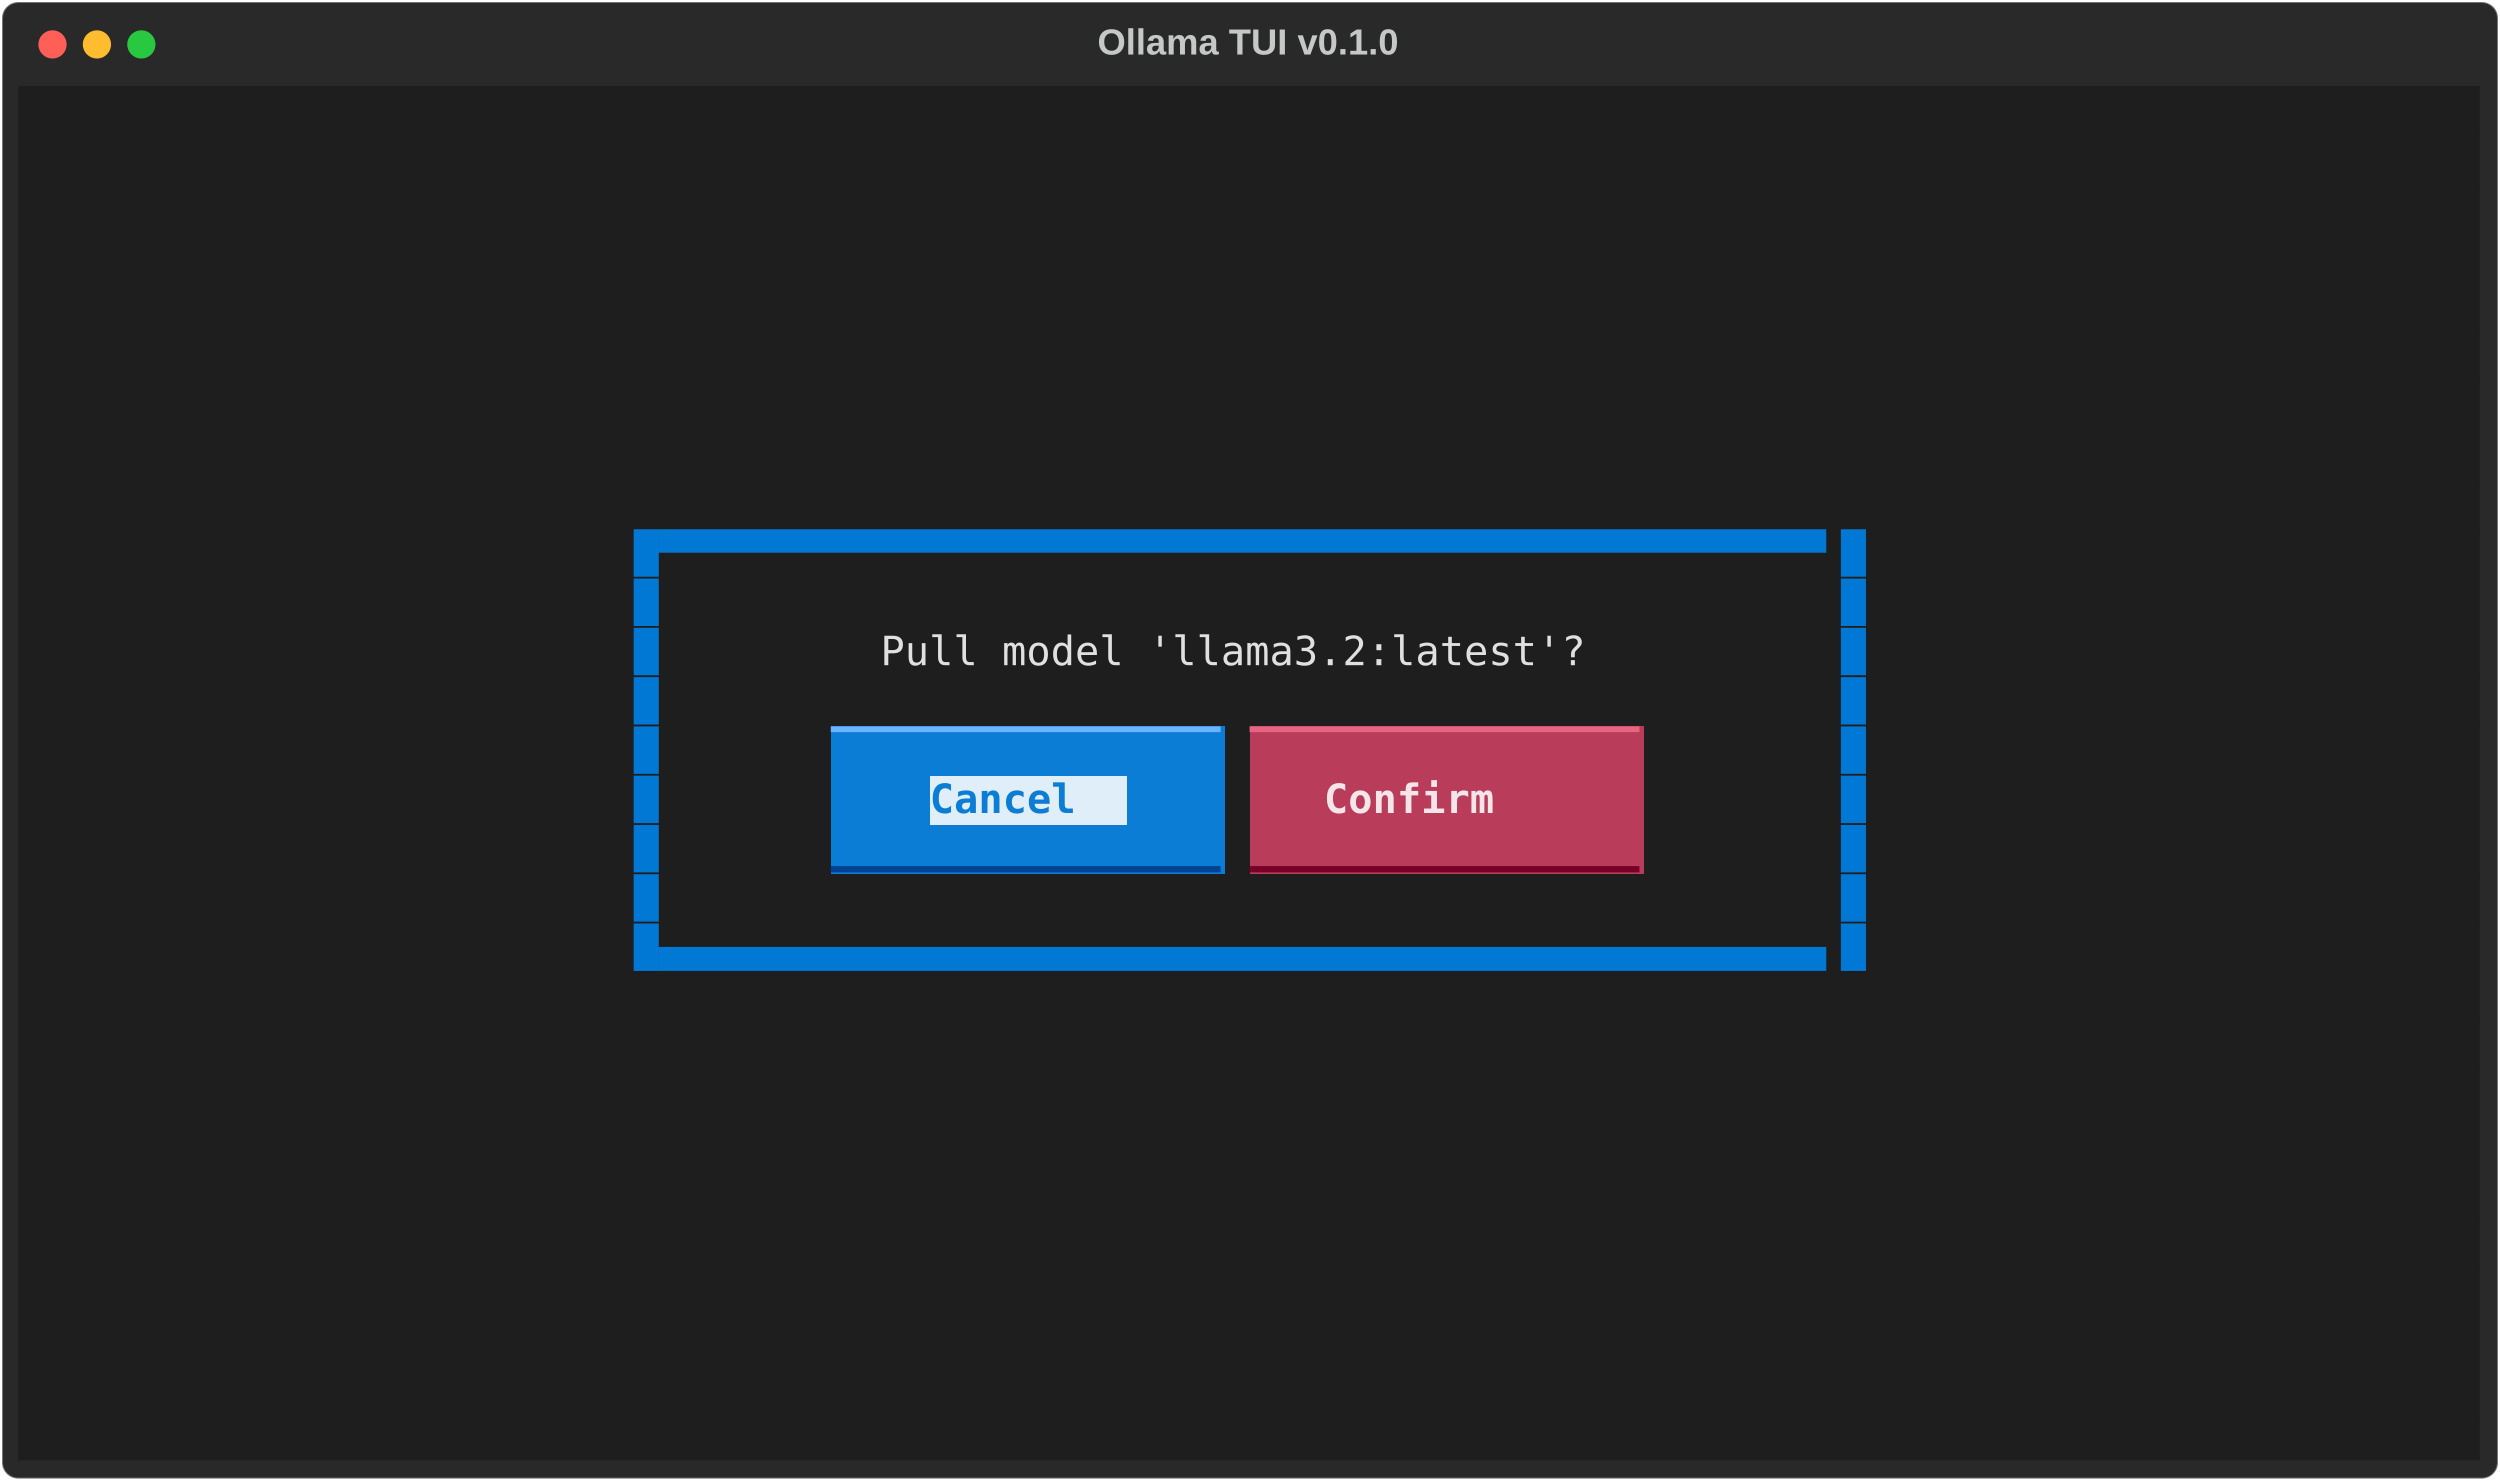
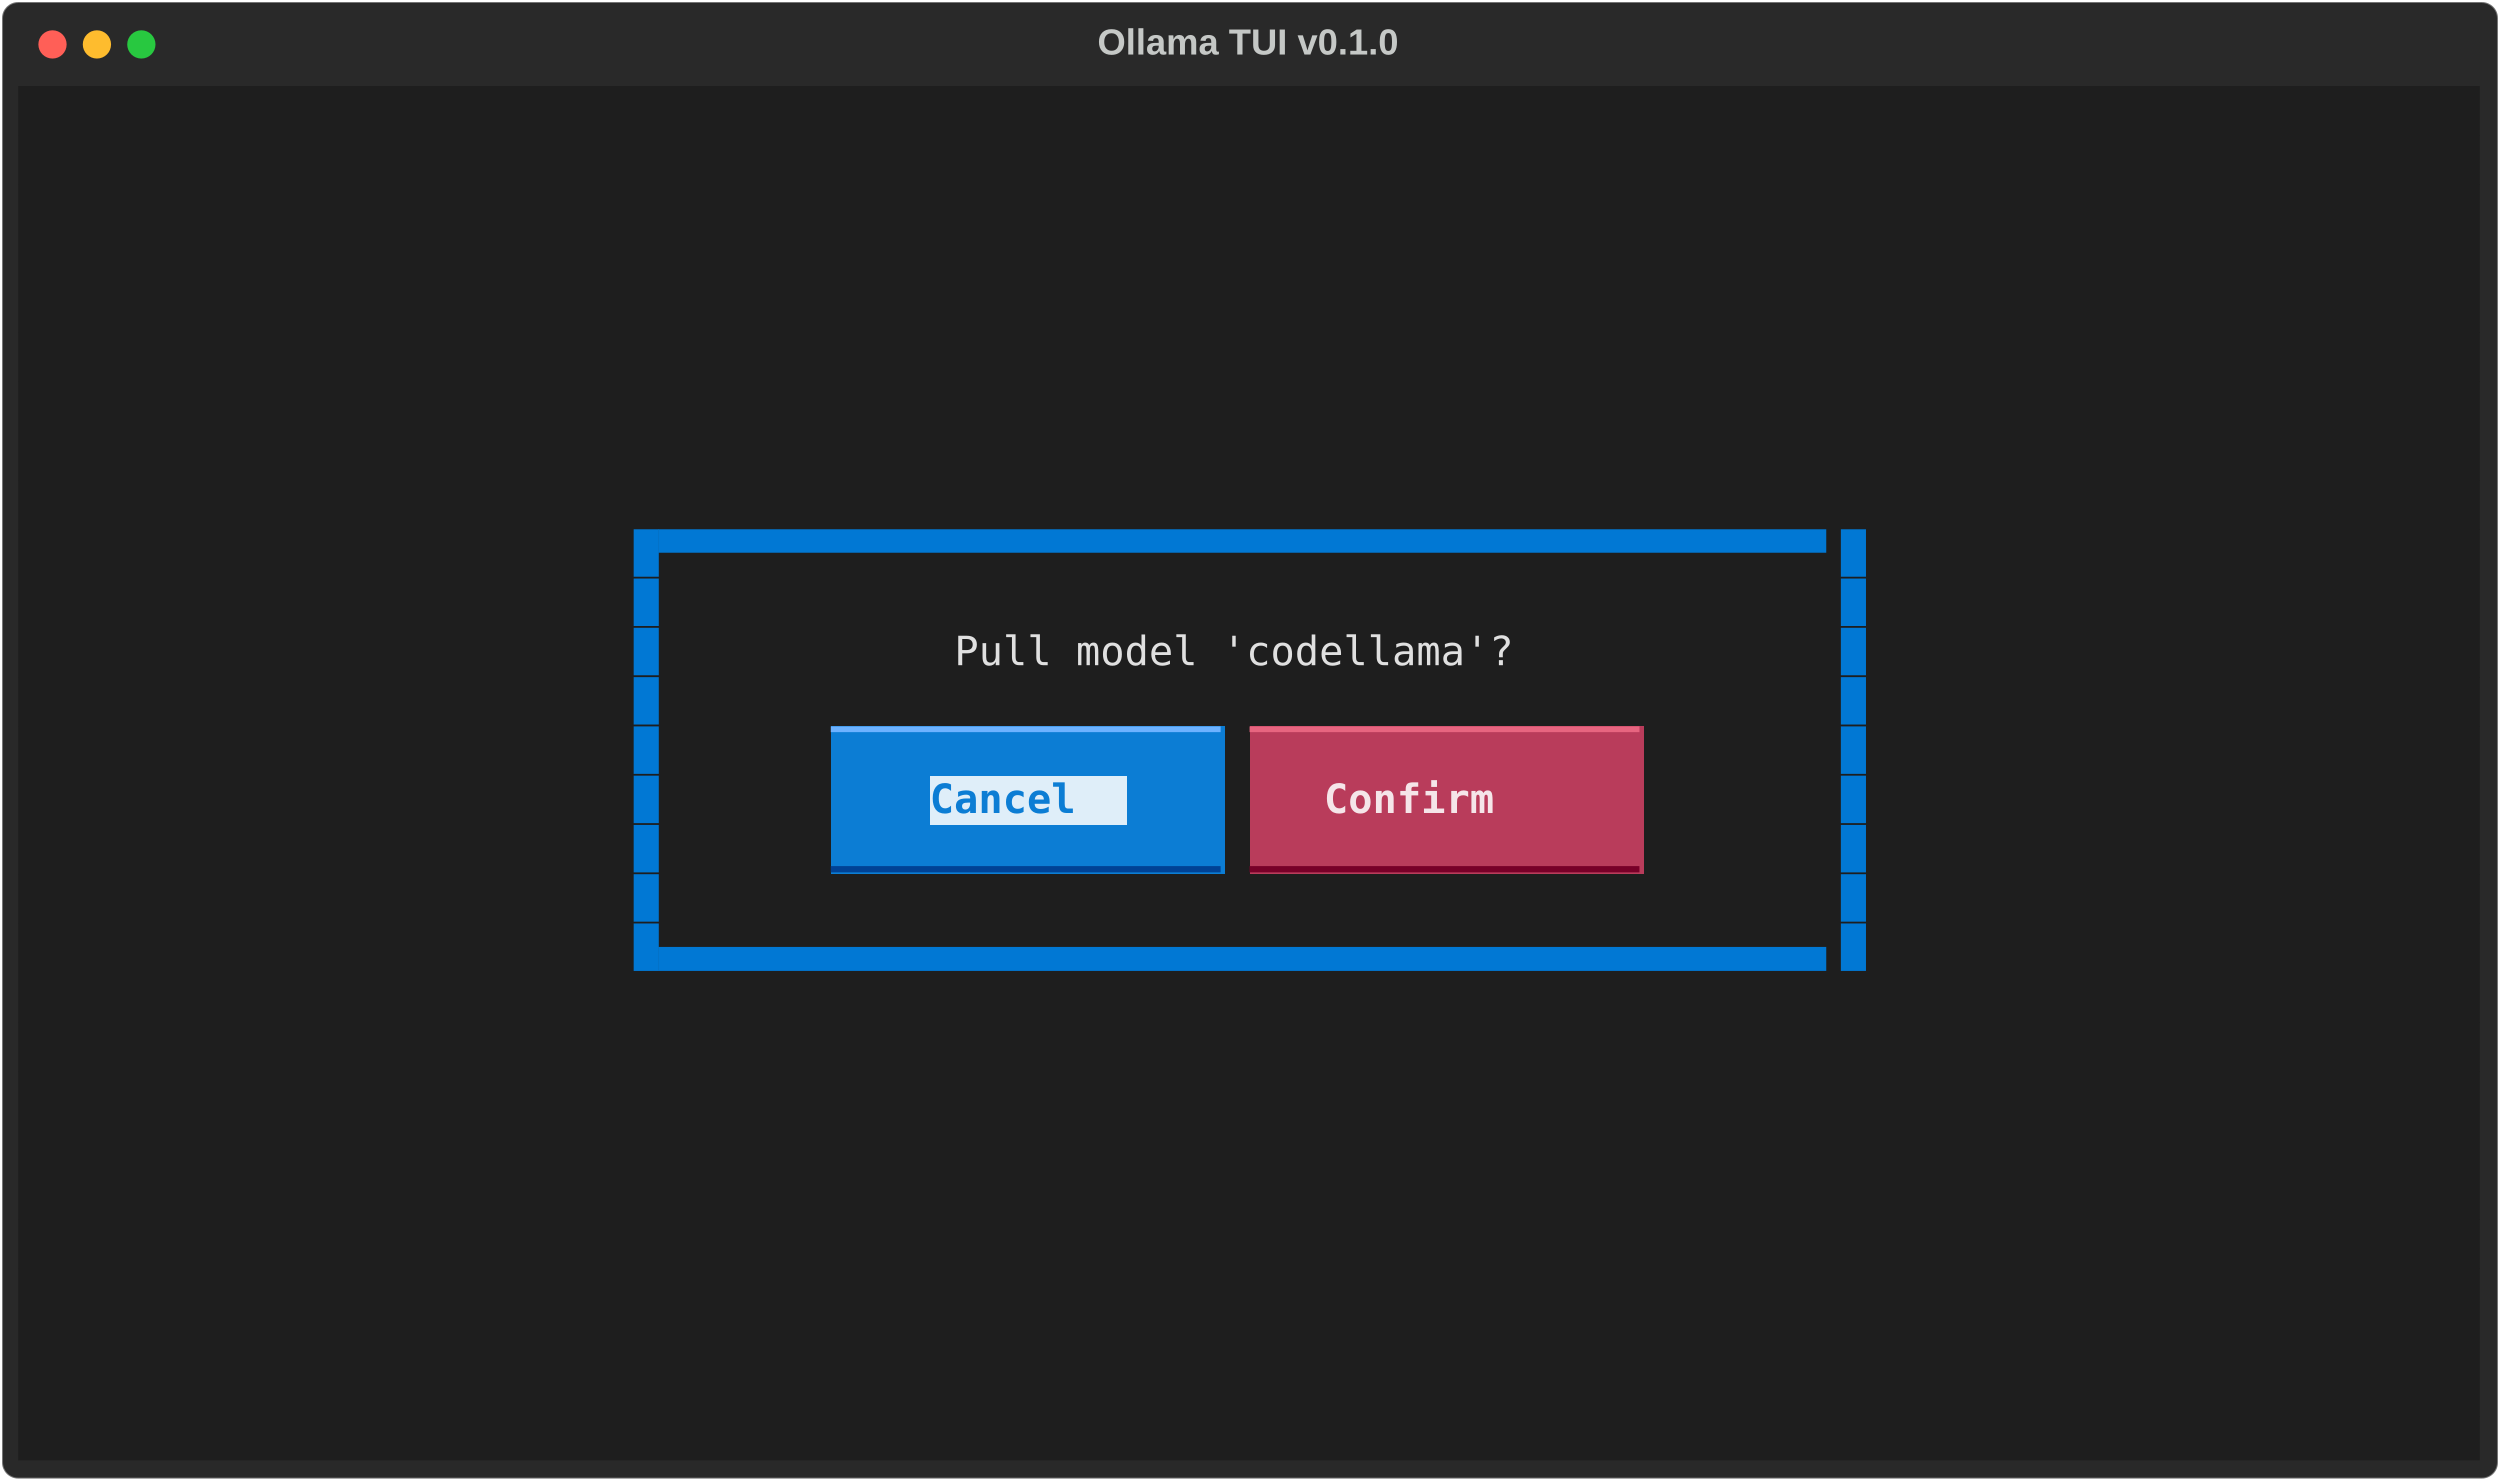
<svg xmlns="http://www.w3.org/2000/svg" class="rich-terminal" viewBox="0 0 1238 733.2">
  <style>

    @font-face {
        font-family: "Fira Code";
        src: local("FiraCode-Regular"),
                url("https://cdnjs.cloudflare.com/ajax/libs/firacode/6.2.0/woff2/FiraCode-Regular.woff2") format("woff2"),
                url("https://cdnjs.cloudflare.com/ajax/libs/firacode/6.2.0/woff/FiraCode-Regular.woff") format("woff");
        font-style: normal;
        font-weight: 400;
    }
    @font-face {
        font-family: "Fira Code";
        src: local("FiraCode-Bold"),
                url("https://cdnjs.cloudflare.com/ajax/libs/firacode/6.2.0/woff2/FiraCode-Bold.woff2") format("woff2"),
                url("https://cdnjs.cloudflare.com/ajax/libs/firacode/6.2.0/woff/FiraCode-Bold.woff") format("woff");
        font-style: bold;
        font-weight: 700;
    }

-     .terminal-2877537115-matrix {
+     .terminal-3414407772-matrix {
        font-family: Fira Code, monospace;
        font-size: 20px;
        line-height: 24.4px;
        font-variant-east-asian: full-width;
    }

-     .terminal-2877537115-title {
+     .terminal-3414407772-title {
        font-size: 18px;
        font-weight: bold;
        font-family: arial;
    }

-     .terminal-2877537115-r1 { fill: #c5c8c6 }
- .terminal-2877537115-r2 { fill: #0178d4 }
- .terminal-2877537115-r3 { fill: #e0e0e0 }
- .terminal-2877537115-r4 { fill: #6db2ff }
- .terminal-2877537115-r5 { fill: #e76580 }
- .terminal-2877537115-r6 { fill: #0c7dd4;font-weight: bold }
- .terminal-2877537115-r7 { fill: #f5e5e9;font-weight: bold }
- .terminal-2877537115-r8 { fill: #004295 }
- .terminal-2877537115-r9 { fill: #780028 }
+     .terminal-3414407772-r1 { fill: #c5c8c6 }
+ .terminal-3414407772-r2 { fill: #0178d4 }
+ .terminal-3414407772-r3 { fill: #e0e0e0 }
+ .terminal-3414407772-r4 { fill: #6db2ff }
+ .terminal-3414407772-r5 { fill: #e76580 }
+ .terminal-3414407772-r6 { fill: #0c7dd4;font-weight: bold }
+ .terminal-3414407772-r7 { fill: #f5e5e9;font-weight: bold }
+ .terminal-3414407772-r8 { fill: #004295 }
+ .terminal-3414407772-r9 { fill: #780028 }
    </style>
  <defs>
-     <clipPath id="terminal-2877537115-clip-terminal">
+     <clipPath id="terminal-3414407772-clip-terminal">
      <rect x="0" y="0" width="1219.0" height="682.2" />
    </clipPath>
-     <clipPath id="terminal-2877537115-line-0">
+     <clipPath id="terminal-3414407772-line-0">
      <rect x="0" y="1.5" width="1220" height="24.65" />
    </clipPath>
-     <clipPath id="terminal-2877537115-line-1">
+     <clipPath id="terminal-3414407772-line-1">
      <rect x="0" y="25.9" width="1220" height="24.65" />
    </clipPath>
-     <clipPath id="terminal-2877537115-line-2">
+     <clipPath id="terminal-3414407772-line-2">
      <rect x="0" y="50.3" width="1220" height="24.65" />
    </clipPath>
-     <clipPath id="terminal-2877537115-line-3">
+     <clipPath id="terminal-3414407772-line-3">
      <rect x="0" y="74.7" width="1220" height="24.65" />
    </clipPath>
-     <clipPath id="terminal-2877537115-line-4">
+     <clipPath id="terminal-3414407772-line-4">
      <rect x="0" y="99.1" width="1220" height="24.65" />
    </clipPath>
-     <clipPath id="terminal-2877537115-line-5">
+     <clipPath id="terminal-3414407772-line-5">
      <rect x="0" y="123.5" width="1220" height="24.65" />
    </clipPath>
-     <clipPath id="terminal-2877537115-line-6">
+     <clipPath id="terminal-3414407772-line-6">
      <rect x="0" y="147.9" width="1220" height="24.65" />
    </clipPath>
-     <clipPath id="terminal-2877537115-line-7">
+     <clipPath id="terminal-3414407772-line-7">
      <rect x="0" y="172.3" width="1220" height="24.65" />
    </clipPath>
-     <clipPath id="terminal-2877537115-line-8">
+     <clipPath id="terminal-3414407772-line-8">
      <rect x="0" y="196.7" width="1220" height="24.65" />
    </clipPath>
-     <clipPath id="terminal-2877537115-line-9">
+     <clipPath id="terminal-3414407772-line-9">
      <rect x="0" y="221.1" width="1220" height="24.65" />
    </clipPath>
-     <clipPath id="terminal-2877537115-line-10">
+     <clipPath id="terminal-3414407772-line-10">
      <rect x="0" y="245.5" width="1220" height="24.65" />
    </clipPath>
-     <clipPath id="terminal-2877537115-line-11">
+     <clipPath id="terminal-3414407772-line-11">
      <rect x="0" y="269.9" width="1220" height="24.65" />
    </clipPath>
-     <clipPath id="terminal-2877537115-line-12">
+     <clipPath id="terminal-3414407772-line-12">
      <rect x="0" y="294.3" width="1220" height="24.65" />
    </clipPath>
-     <clipPath id="terminal-2877537115-line-13">
+     <clipPath id="terminal-3414407772-line-13">
      <rect x="0" y="318.7" width="1220" height="24.65" />
    </clipPath>
-     <clipPath id="terminal-2877537115-line-14">
+     <clipPath id="terminal-3414407772-line-14">
      <rect x="0" y="343.1" width="1220" height="24.65" />
    </clipPath>
-     <clipPath id="terminal-2877537115-line-15">
+     <clipPath id="terminal-3414407772-line-15">
      <rect x="0" y="367.5" width="1220" height="24.65" />
    </clipPath>
-     <clipPath id="terminal-2877537115-line-16">
+     <clipPath id="terminal-3414407772-line-16">
      <rect x="0" y="391.9" width="1220" height="24.65" />
    </clipPath>
-     <clipPath id="terminal-2877537115-line-17">
+     <clipPath id="terminal-3414407772-line-17">
      <rect x="0" y="416.3" width="1220" height="24.65" />
    </clipPath>
-     <clipPath id="terminal-2877537115-line-18">
+     <clipPath id="terminal-3414407772-line-18">
      <rect x="0" y="440.7" width="1220" height="24.65" />
    </clipPath>
-     <clipPath id="terminal-2877537115-line-19">
+     <clipPath id="terminal-3414407772-line-19">
      <rect x="0" y="465.1" width="1220" height="24.65" />
    </clipPath>
-     <clipPath id="terminal-2877537115-line-20">
+     <clipPath id="terminal-3414407772-line-20">
      <rect x="0" y="489.5" width="1220" height="24.65" />
    </clipPath>
-     <clipPath id="terminal-2877537115-line-21">
+     <clipPath id="terminal-3414407772-line-21">
      <rect x="0" y="513.9" width="1220" height="24.65" />
    </clipPath>
-     <clipPath id="terminal-2877537115-line-22">
+     <clipPath id="terminal-3414407772-line-22">
      <rect x="0" y="538.3" width="1220" height="24.65" />
    </clipPath>
-     <clipPath id="terminal-2877537115-line-23">
+     <clipPath id="terminal-3414407772-line-23">
      <rect x="0" y="562.7" width="1220" height="24.65" />
    </clipPath>
-     <clipPath id="terminal-2877537115-line-24">
+     <clipPath id="terminal-3414407772-line-24">
      <rect x="0" y="587.1" width="1220" height="24.65" />
    </clipPath>
-     <clipPath id="terminal-2877537115-line-25">
+     <clipPath id="terminal-3414407772-line-25">
      <rect x="0" y="611.5" width="1220" height="24.65" />
    </clipPath>
-     <clipPath id="terminal-2877537115-line-26">
+     <clipPath id="terminal-3414407772-line-26">
      <rect x="0" y="635.9" width="1220" height="24.65" />
    </clipPath>
  </defs>
  <rect fill="#292929" stroke="rgba(255,255,255,0.35)" stroke-width="1" x="1" y="1" width="1236" height="731.2" rx="8" />
-   <text class="terminal-2877537115-title" fill="#c5c8c6" text-anchor="middle" x="618" y="27">Ollama TUI v0.1.0</text>
+   <text class="terminal-3414407772-title" fill="#c5c8c6" text-anchor="middle" x="618" y="27">Ollama TUI v0.1.0</text>
  <g transform="translate(26,22)">
    <circle cx="0" cy="0" r="7" fill="#ff5f57" />
    <circle cx="22" cy="0" r="7" fill="#febc2e" />
    <circle cx="44" cy="0" r="7" fill="#28c840" />
  </g>
-   <g transform="translate(9, 41)" clip-path="url(#terminal-2877537115-clip-terminal)">
+   <g transform="translate(9, 41)" clip-path="url(#terminal-3414407772-clip-terminal)">
    <rect fill="#1e1e1e" x="0" y="1.5" width="1220" height="24.65" shape-rendering="crispEdges" />
    <rect fill="#1e1e1e" x="0" y="25.9" width="1220" height="24.65" shape-rendering="crispEdges" />
    <rect fill="#1e1e1e" x="0" y="50.3" width="1220" height="24.65" shape-rendering="crispEdges" />
    <rect fill="#1e1e1e" x="0" y="74.7" width="1220" height="24.65" shape-rendering="crispEdges" />
    <rect fill="#1e1e1e" x="0" y="99.1" width="1220" height="24.65" shape-rendering="crispEdges" />
    <rect fill="#1e1e1e" x="0" y="123.5" width="1220" height="24.65" shape-rendering="crispEdges" />
    <rect fill="#1e1e1e" x="0" y="147.9" width="1220" height="24.65" shape-rendering="crispEdges" />
    <rect fill="#1e1e1e" x="0" y="172.3" width="1220" height="24.65" shape-rendering="crispEdges" />
    <rect fill="#1e1e1e" x="0" y="196.7" width="1220" height="24.65" shape-rendering="crispEdges" />
    <rect fill="#1e1e1e" x="0" y="221.1" width="305" height="24.65" shape-rendering="crispEdges" />
    <rect fill="#1e1e1e" x="305" y="221.1" width="12.2" height="24.65" shape-rendering="crispEdges" />
    <rect fill="#1e1e1e" x="317.2" y="221.1" width="585.6" height="24.65" shape-rendering="crispEdges" />
    <rect fill="#1e1e1e" x="902.8" y="221.1" width="12.2" height="24.65" shape-rendering="crispEdges" />
    <rect fill="#1e1e1e" x="915" y="221.1" width="305" height="24.65" shape-rendering="crispEdges" />
    <rect fill="#1e1e1e" x="0" y="245.5" width="305" height="24.65" shape-rendering="crispEdges" />
    <rect fill="#1e1e1e" x="305" y="245.5" width="12.2" height="24.65" shape-rendering="crispEdges" />
    <rect fill="#1e1e1e" x="317.2" y="245.5" width="585.6" height="24.65" shape-rendering="crispEdges" />
    <rect fill="#1e1e1e" x="902.8" y="245.5" width="12.2" height="24.65" shape-rendering="crispEdges" />
    <rect fill="#1e1e1e" x="915" y="245.5" width="305" height="24.65" shape-rendering="crispEdges" />
    <rect fill="#1e1e1e" x="0" y="269.9" width="305" height="24.65" shape-rendering="crispEdges" />
    <rect fill="#1e1e1e" x="305" y="269.9" width="12.2" height="24.65" shape-rendering="crispEdges" />
    <rect fill="#1e1e1e" x="317.2" y="269.9" width="24.4" height="24.65" shape-rendering="crispEdges" />
-     <rect fill="#1e1e1e" x="341.6" y="269.9" width="85.4" height="24.65" shape-rendering="crispEdges" />
-     <rect fill="#1e1e1e" x="427" y="269.9" width="353.8" height="24.65" shape-rendering="crispEdges" />
-     <rect fill="#1e1e1e" x="780.8" y="269.9" width="97.6" height="24.65" shape-rendering="crispEdges" />
+     <rect fill="#1e1e1e" x="341.6" y="269.9" width="122" height="24.65" shape-rendering="crispEdges" />
+     <rect fill="#1e1e1e" x="463.6" y="269.9" width="280.6" height="24.65" shape-rendering="crispEdges" />
+     <rect fill="#1e1e1e" x="744.2" y="269.9" width="134.2" height="24.65" shape-rendering="crispEdges" />
    <rect fill="#1e1e1e" x="878.4" y="269.9" width="24.4" height="24.65" shape-rendering="crispEdges" />
    <rect fill="#1e1e1e" x="902.8" y="269.9" width="12.2" height="24.65" shape-rendering="crispEdges" />
    <rect fill="#1e1e1e" x="915" y="269.9" width="305" height="24.65" shape-rendering="crispEdges" />
    <rect fill="#1e1e1e" x="0" y="294.3" width="305" height="24.65" shape-rendering="crispEdges" />
    <rect fill="#1e1e1e" x="305" y="294.3" width="12.2" height="24.65" shape-rendering="crispEdges" />
    <rect fill="#1e1e1e" x="317.2" y="294.3" width="24.4" height="24.65" shape-rendering="crispEdges" />
    <rect fill="#1e1e1e" x="341.6" y="294.3" width="536.8" height="24.65" shape-rendering="crispEdges" />
    <rect fill="#1e1e1e" x="878.4" y="294.3" width="24.4" height="24.65" shape-rendering="crispEdges" />
    <rect fill="#1e1e1e" x="902.8" y="294.3" width="12.2" height="24.65" shape-rendering="crispEdges" />
    <rect fill="#1e1e1e" x="915" y="294.3" width="305" height="24.65" shape-rendering="crispEdges" />
    <rect fill="#1e1e1e" x="0" y="318.7" width="305" height="24.65" shape-rendering="crispEdges" />
    <rect fill="#1e1e1e" x="305" y="318.7" width="12.2" height="24.65" shape-rendering="crispEdges" />
    <rect fill="#1e1e1e" x="317.2" y="318.7" width="24.4" height="24.65" shape-rendering="crispEdges" />
    <rect fill="#1e1e1e" x="341.6" y="318.7" width="61" height="24.65" shape-rendering="crispEdges" />
    <rect fill="#0c7dd4" x="402.6" y="318.7" width="195.2" height="24.65" shape-rendering="crispEdges" />
    <rect fill="#1e1e1e" x="597.8" y="318.7" width="12.2" height="24.65" shape-rendering="crispEdges" />
    <rect fill="#b93c5b" x="610" y="318.7" width="195.2" height="24.65" shape-rendering="crispEdges" />
    <rect fill="#1e1e1e" x="805.2" y="318.7" width="73.2" height="24.65" shape-rendering="crispEdges" />
    <rect fill="#1e1e1e" x="878.4" y="318.7" width="24.4" height="24.65" shape-rendering="crispEdges" />
    <rect fill="#1e1e1e" x="902.8" y="318.7" width="12.2" height="24.65" shape-rendering="crispEdges" />
    <rect fill="#1e1e1e" x="915" y="318.7" width="305" height="24.65" shape-rendering="crispEdges" />
    <rect fill="#1e1e1e" x="0" y="343.1" width="305" height="24.65" shape-rendering="crispEdges" />
    <rect fill="#1e1e1e" x="305" y="343.1" width="12.2" height="24.65" shape-rendering="crispEdges" />
    <rect fill="#1e1e1e" x="317.2" y="343.1" width="24.4" height="24.65" shape-rendering="crispEdges" />
    <rect fill="#1e1e1e" x="341.6" y="343.1" width="61" height="24.65" shape-rendering="crispEdges" />
    <rect fill="#0c7dd4" x="402.6" y="343.1" width="48.8" height="24.65" shape-rendering="crispEdges" />
    <rect fill="#dfeef9" x="451.4" y="343.1" width="97.6" height="24.65" shape-rendering="crispEdges" />
    <rect fill="#0c7dd4" x="549" y="343.1" width="48.8" height="24.65" shape-rendering="crispEdges" />
    <rect fill="#1e1e1e" x="597.8" y="343.1" width="12.2" height="24.65" shape-rendering="crispEdges" />
    <rect fill="#b93c5b" x="610" y="343.1" width="36.6" height="24.65" shape-rendering="crispEdges" />
    <rect fill="#b93c5b" x="646.6" y="343.1" width="109.8" height="24.65" shape-rendering="crispEdges" />
    <rect fill="#b93c5b" x="756.4" y="343.1" width="48.8" height="24.65" shape-rendering="crispEdges" />
    <rect fill="#1e1e1e" x="805.2" y="343.1" width="73.2" height="24.65" shape-rendering="crispEdges" />
    <rect fill="#1e1e1e" x="878.4" y="343.1" width="24.4" height="24.65" shape-rendering="crispEdges" />
    <rect fill="#1e1e1e" x="902.8" y="343.1" width="12.2" height="24.65" shape-rendering="crispEdges" />
    <rect fill="#1e1e1e" x="915" y="343.1" width="305" height="24.65" shape-rendering="crispEdges" />
    <rect fill="#1e1e1e" x="0" y="367.5" width="305" height="24.65" shape-rendering="crispEdges" />
    <rect fill="#1e1e1e" x="305" y="367.5" width="12.2" height="24.65" shape-rendering="crispEdges" />
    <rect fill="#1e1e1e" x="317.2" y="367.5" width="24.4" height="24.65" shape-rendering="crispEdges" />
    <rect fill="#1e1e1e" x="341.6" y="367.5" width="61" height="24.65" shape-rendering="crispEdges" />
    <rect fill="#0c7dd4" x="402.6" y="367.5" width="195.2" height="24.65" shape-rendering="crispEdges" />
    <rect fill="#1e1e1e" x="597.8" y="367.5" width="12.2" height="24.65" shape-rendering="crispEdges" />
    <rect fill="#b93c5b" x="610" y="367.5" width="195.2" height="24.65" shape-rendering="crispEdges" />
    <rect fill="#1e1e1e" x="805.2" y="367.5" width="73.2" height="24.65" shape-rendering="crispEdges" />
    <rect fill="#1e1e1e" x="878.4" y="367.5" width="24.4" height="24.65" shape-rendering="crispEdges" />
    <rect fill="#1e1e1e" x="902.8" y="367.5" width="12.2" height="24.65" shape-rendering="crispEdges" />
    <rect fill="#1e1e1e" x="915" y="367.5" width="305" height="24.65" shape-rendering="crispEdges" />
    <rect fill="#1e1e1e" x="0" y="391.9" width="305" height="24.65" shape-rendering="crispEdges" />
    <rect fill="#1e1e1e" x="305" y="391.9" width="12.2" height="24.65" shape-rendering="crispEdges" />
    <rect fill="#1e1e1e" x="317.2" y="391.9" width="585.6" height="24.65" shape-rendering="crispEdges" />
    <rect fill="#1e1e1e" x="902.8" y="391.9" width="12.2" height="24.65" shape-rendering="crispEdges" />
    <rect fill="#1e1e1e" x="915" y="391.9" width="305" height="24.65" shape-rendering="crispEdges" />
    <rect fill="#1e1e1e" x="0" y="416.3" width="305" height="24.65" shape-rendering="crispEdges" />
    <rect fill="#1e1e1e" x="305" y="416.3" width="12.2" height="24.65" shape-rendering="crispEdges" />
    <rect fill="#1e1e1e" x="317.2" y="416.3" width="585.6" height="24.65" shape-rendering="crispEdges" />
    <rect fill="#1e1e1e" x="902.8" y="416.3" width="12.2" height="24.65" shape-rendering="crispEdges" />
    <rect fill="#1e1e1e" x="915" y="416.3" width="305" height="24.65" shape-rendering="crispEdges" />
    <rect fill="#1e1e1e" x="0" y="440.7" width="1220" height="24.65" shape-rendering="crispEdges" />
    <rect fill="#1e1e1e" x="0" y="465.1" width="1220" height="24.65" shape-rendering="crispEdges" />
    <rect fill="#1e1e1e" x="0" y="489.5" width="1220" height="24.65" shape-rendering="crispEdges" />
    <rect fill="#1e1e1e" x="0" y="513.9" width="1220" height="24.65" shape-rendering="crispEdges" />
    <rect fill="#1e1e1e" x="0" y="538.3" width="1220" height="24.65" shape-rendering="crispEdges" />
    <rect fill="#1e1e1e" x="0" y="562.7" width="1220" height="24.65" shape-rendering="crispEdges" />
    <rect fill="#1e1e1e" x="0" y="587.1" width="1220" height="24.65" shape-rendering="crispEdges" />
    <rect fill="#1e1e1e" x="0" y="611.5" width="1220" height="24.65" shape-rendering="crispEdges" />
    <rect fill="#1e1e1e" x="0" y="635.9" width="1220" height="24.65" shape-rendering="crispEdges" />
    <rect fill="#1e1e1e" x="0" y="660.3" width="1220" height="24.65" shape-rendering="crispEdges" />
-     <g class="terminal-2877537115-matrix">
-       <text class="terminal-2877537115-r1" x="1220" y="20" textLength="12.2" clip-path="url(#terminal-2877537115-line-0)">
- </text>
-       <text class="terminal-2877537115-r1" x="1220" y="44.4" textLength="12.2" clip-path="url(#terminal-2877537115-line-1)">
- </text>
-       <text class="terminal-2877537115-r1" x="1220" y="68.8" textLength="12.2" clip-path="url(#terminal-2877537115-line-2)">
- </text>
-       <text class="terminal-2877537115-r1" x="1220" y="93.2" textLength="12.2" clip-path="url(#terminal-2877537115-line-3)">
- </text>
-       <text class="terminal-2877537115-r1" x="1220" y="117.6" textLength="12.2" clip-path="url(#terminal-2877537115-line-4)">
- </text>
-       <text class="terminal-2877537115-r1" x="1220" y="142" textLength="12.2" clip-path="url(#terminal-2877537115-line-5)">
- </text>
-       <text class="terminal-2877537115-r1" x="1220" y="166.4" textLength="12.2" clip-path="url(#terminal-2877537115-line-6)">
- </text>
-       <text class="terminal-2877537115-r1" x="1220" y="190.8" textLength="12.2" clip-path="url(#terminal-2877537115-line-7)">
- </text>
-       <text class="terminal-2877537115-r1" x="1220" y="215.2" textLength="12.2" clip-path="url(#terminal-2877537115-line-8)">
- </text>
-       <text class="terminal-2877537115-r2" x="305" y="239.6" textLength="12.2" clip-path="url(#terminal-2877537115-line-9)">█</text>
-       <text class="terminal-2877537115-r2" x="317.2" y="239.6" textLength="585.6" clip-path="url(#terminal-2877537115-line-9)">▀▀▀▀▀▀▀▀▀▀▀▀▀▀▀▀▀▀▀▀▀▀▀▀▀▀▀▀▀▀▀▀▀▀▀▀▀▀▀▀▀▀▀▀▀▀▀▀</text>
-       <text class="terminal-2877537115-r2" x="902.8" y="239.6" textLength="12.2" clip-path="url(#terminal-2877537115-line-9)">█</text>
-       <text class="terminal-2877537115-r1" x="1220" y="239.6" textLength="12.2" clip-path="url(#terminal-2877537115-line-9)">
- </text>
-       <text class="terminal-2877537115-r2" x="305" y="264" textLength="12.2" clip-path="url(#terminal-2877537115-line-10)">█</text>
-       <text class="terminal-2877537115-r2" x="902.8" y="264" textLength="12.2" clip-path="url(#terminal-2877537115-line-10)">█</text>
-       <text class="terminal-2877537115-r1" x="1220" y="264" textLength="12.2" clip-path="url(#terminal-2877537115-line-10)">
- </text>
-       <text class="terminal-2877537115-r2" x="305" y="288.4" textLength="12.2" clip-path="url(#terminal-2877537115-line-11)">█</text>
-       <text class="terminal-2877537115-r3" x="427" y="288.4" textLength="353.8" clip-path="url(#terminal-2877537115-line-11)">Pull model 'llama3.2:latest'?</text>
-       <text class="terminal-2877537115-r2" x="902.8" y="288.4" textLength="12.2" clip-path="url(#terminal-2877537115-line-11)">█</text>
-       <text class="terminal-2877537115-r1" x="1220" y="288.4" textLength="12.2" clip-path="url(#terminal-2877537115-line-11)">
- </text>
-       <text class="terminal-2877537115-r2" x="305" y="312.8" textLength="12.2" clip-path="url(#terminal-2877537115-line-12)">█</text>
-       <text class="terminal-2877537115-r2" x="902.8" y="312.8" textLength="12.2" clip-path="url(#terminal-2877537115-line-12)">█</text>
-       <text class="terminal-2877537115-r1" x="1220" y="312.8" textLength="12.2" clip-path="url(#terminal-2877537115-line-12)">
- </text>
-       <text class="terminal-2877537115-r2" x="305" y="337.2" textLength="12.2" clip-path="url(#terminal-2877537115-line-13)">█</text>
-       <text class="terminal-2877537115-r4" x="402.6" y="337.2" textLength="195.2" clip-path="url(#terminal-2877537115-line-13)">▔▔▔▔▔▔▔▔▔▔▔▔▔▔▔▔</text>
-       <text class="terminal-2877537115-r5" x="610" y="337.2" textLength="195.2" clip-path="url(#terminal-2877537115-line-13)">▔▔▔▔▔▔▔▔▔▔▔▔▔▔▔▔</text>
-       <text class="terminal-2877537115-r2" x="902.8" y="337.2" textLength="12.2" clip-path="url(#terminal-2877537115-line-13)">█</text>
-       <text class="terminal-2877537115-r1" x="1220" y="337.2" textLength="12.2" clip-path="url(#terminal-2877537115-line-13)">
- </text>
-       <text class="terminal-2877537115-r2" x="305" y="361.6" textLength="12.2" clip-path="url(#terminal-2877537115-line-14)">█</text>
-       <text class="terminal-2877537115-r6" x="451.4" y="361.6" textLength="97.6" clip-path="url(#terminal-2877537115-line-14)"> Cancel </text>
-       <text class="terminal-2877537115-r7" x="646.6" y="361.6" textLength="109.8" clip-path="url(#terminal-2877537115-line-14)"> Confirm </text>
-       <text class="terminal-2877537115-r2" x="902.8" y="361.6" textLength="12.2" clip-path="url(#terminal-2877537115-line-14)">█</text>
-       <text class="terminal-2877537115-r1" x="1220" y="361.6" textLength="12.2" clip-path="url(#terminal-2877537115-line-14)">
- </text>
-       <text class="terminal-2877537115-r2" x="305" y="386" textLength="12.2" clip-path="url(#terminal-2877537115-line-15)">█</text>
-       <text class="terminal-2877537115-r8" x="402.6" y="386" textLength="195.2" clip-path="url(#terminal-2877537115-line-15)">▁▁▁▁▁▁▁▁▁▁▁▁▁▁▁▁</text>
-       <text class="terminal-2877537115-r9" x="610" y="386" textLength="195.2" clip-path="url(#terminal-2877537115-line-15)">▁▁▁▁▁▁▁▁▁▁▁▁▁▁▁▁</text>
-       <text class="terminal-2877537115-r2" x="902.8" y="386" textLength="12.2" clip-path="url(#terminal-2877537115-line-15)">█</text>
-       <text class="terminal-2877537115-r1" x="1220" y="386" textLength="12.2" clip-path="url(#terminal-2877537115-line-15)">
- </text>
-       <text class="terminal-2877537115-r2" x="305" y="410.4" textLength="12.2" clip-path="url(#terminal-2877537115-line-16)">█</text>
-       <text class="terminal-2877537115-r2" x="902.8" y="410.4" textLength="12.2" clip-path="url(#terminal-2877537115-line-16)">█</text>
-       <text class="terminal-2877537115-r1" x="1220" y="410.4" textLength="12.2" clip-path="url(#terminal-2877537115-line-16)">
- </text>
-       <text class="terminal-2877537115-r2" x="305" y="434.8" textLength="12.2" clip-path="url(#terminal-2877537115-line-17)">█</text>
-       <text class="terminal-2877537115-r2" x="317.2" y="434.8" textLength="585.6" clip-path="url(#terminal-2877537115-line-17)">▄▄▄▄▄▄▄▄▄▄▄▄▄▄▄▄▄▄▄▄▄▄▄▄▄▄▄▄▄▄▄▄▄▄▄▄▄▄▄▄▄▄▄▄▄▄▄▄</text>
-       <text class="terminal-2877537115-r2" x="902.8" y="434.8" textLength="12.2" clip-path="url(#terminal-2877537115-line-17)">█</text>
-       <text class="terminal-2877537115-r1" x="1220" y="434.8" textLength="12.2" clip-path="url(#terminal-2877537115-line-17)">
- </text>
-       <text class="terminal-2877537115-r1" x="1220" y="459.2" textLength="12.2" clip-path="url(#terminal-2877537115-line-18)">
- </text>
-       <text class="terminal-2877537115-r1" x="1220" y="483.6" textLength="12.2" clip-path="url(#terminal-2877537115-line-19)">
- </text>
-       <text class="terminal-2877537115-r1" x="1220" y="508" textLength="12.2" clip-path="url(#terminal-2877537115-line-20)">
- </text>
-       <text class="terminal-2877537115-r1" x="1220" y="532.4" textLength="12.2" clip-path="url(#terminal-2877537115-line-21)">
- </text>
-       <text class="terminal-2877537115-r1" x="1220" y="556.8" textLength="12.2" clip-path="url(#terminal-2877537115-line-22)">
- </text>
-       <text class="terminal-2877537115-r1" x="1220" y="581.2" textLength="12.2" clip-path="url(#terminal-2877537115-line-23)">
- </text>
-       <text class="terminal-2877537115-r1" x="1220" y="605.6" textLength="12.2" clip-path="url(#terminal-2877537115-line-24)">
- </text>
-       <text class="terminal-2877537115-r1" x="1220" y="630" textLength="12.2" clip-path="url(#terminal-2877537115-line-25)">
- </text>
-       <text class="terminal-2877537115-r1" x="1220" y="654.4" textLength="12.2" clip-path="url(#terminal-2877537115-line-26)">
+     <g class="terminal-3414407772-matrix">
+       <text class="terminal-3414407772-r1" x="1220" y="20" textLength="12.2" clip-path="url(#terminal-3414407772-line-0)">
+ </text>
+       <text class="terminal-3414407772-r1" x="1220" y="44.4" textLength="12.2" clip-path="url(#terminal-3414407772-line-1)">
+ </text>
+       <text class="terminal-3414407772-r1" x="1220" y="68.8" textLength="12.2" clip-path="url(#terminal-3414407772-line-2)">
+ </text>
+       <text class="terminal-3414407772-r1" x="1220" y="93.2" textLength="12.2" clip-path="url(#terminal-3414407772-line-3)">
+ </text>
+       <text class="terminal-3414407772-r1" x="1220" y="117.6" textLength="12.2" clip-path="url(#terminal-3414407772-line-4)">
+ </text>
+       <text class="terminal-3414407772-r1" x="1220" y="142" textLength="12.2" clip-path="url(#terminal-3414407772-line-5)">
+ </text>
+       <text class="terminal-3414407772-r1" x="1220" y="166.4" textLength="12.2" clip-path="url(#terminal-3414407772-line-6)">
+ </text>
+       <text class="terminal-3414407772-r1" x="1220" y="190.8" textLength="12.2" clip-path="url(#terminal-3414407772-line-7)">
+ </text>
+       <text class="terminal-3414407772-r1" x="1220" y="215.2" textLength="12.2" clip-path="url(#terminal-3414407772-line-8)">
+ </text>
+       <text class="terminal-3414407772-r2" x="305" y="239.6" textLength="12.2" clip-path="url(#terminal-3414407772-line-9)">█</text>
+       <text class="terminal-3414407772-r2" x="317.2" y="239.6" textLength="585.6" clip-path="url(#terminal-3414407772-line-9)">▀▀▀▀▀▀▀▀▀▀▀▀▀▀▀▀▀▀▀▀▀▀▀▀▀▀▀▀▀▀▀▀▀▀▀▀▀▀▀▀▀▀▀▀▀▀▀▀</text>
+       <text class="terminal-3414407772-r2" x="902.8" y="239.6" textLength="12.2" clip-path="url(#terminal-3414407772-line-9)">█</text>
+       <text class="terminal-3414407772-r1" x="1220" y="239.6" textLength="12.2" clip-path="url(#terminal-3414407772-line-9)">
+ </text>
+       <text class="terminal-3414407772-r2" x="305" y="264" textLength="12.2" clip-path="url(#terminal-3414407772-line-10)">█</text>
+       <text class="terminal-3414407772-r2" x="902.8" y="264" textLength="12.2" clip-path="url(#terminal-3414407772-line-10)">█</text>
+       <text class="terminal-3414407772-r1" x="1220" y="264" textLength="12.2" clip-path="url(#terminal-3414407772-line-10)">
+ </text>
+       <text class="terminal-3414407772-r2" x="305" y="288.4" textLength="12.2" clip-path="url(#terminal-3414407772-line-11)">█</text>
+       <text class="terminal-3414407772-r3" x="463.6" y="288.4" textLength="280.6" clip-path="url(#terminal-3414407772-line-11)">Pull model 'codellama'?</text>
+       <text class="terminal-3414407772-r2" x="902.8" y="288.4" textLength="12.2" clip-path="url(#terminal-3414407772-line-11)">█</text>
+       <text class="terminal-3414407772-r1" x="1220" y="288.4" textLength="12.2" clip-path="url(#terminal-3414407772-line-11)">
+ </text>
+       <text class="terminal-3414407772-r2" x="305" y="312.8" textLength="12.2" clip-path="url(#terminal-3414407772-line-12)">█</text>
+       <text class="terminal-3414407772-r2" x="902.8" y="312.8" textLength="12.2" clip-path="url(#terminal-3414407772-line-12)">█</text>
+       <text class="terminal-3414407772-r1" x="1220" y="312.8" textLength="12.2" clip-path="url(#terminal-3414407772-line-12)">
+ </text>
+       <text class="terminal-3414407772-r2" x="305" y="337.2" textLength="12.2" clip-path="url(#terminal-3414407772-line-13)">█</text>
+       <text class="terminal-3414407772-r4" x="402.6" y="337.2" textLength="195.2" clip-path="url(#terminal-3414407772-line-13)">▔▔▔▔▔▔▔▔▔▔▔▔▔▔▔▔</text>
+       <text class="terminal-3414407772-r5" x="610" y="337.2" textLength="195.2" clip-path="url(#terminal-3414407772-line-13)">▔▔▔▔▔▔▔▔▔▔▔▔▔▔▔▔</text>
+       <text class="terminal-3414407772-r2" x="902.8" y="337.2" textLength="12.2" clip-path="url(#terminal-3414407772-line-13)">█</text>
+       <text class="terminal-3414407772-r1" x="1220" y="337.2" textLength="12.2" clip-path="url(#terminal-3414407772-line-13)">
+ </text>
+       <text class="terminal-3414407772-r2" x="305" y="361.6" textLength="12.2" clip-path="url(#terminal-3414407772-line-14)">█</text>
+       <text class="terminal-3414407772-r6" x="451.4" y="361.6" textLength="97.6" clip-path="url(#terminal-3414407772-line-14)"> Cancel </text>
+       <text class="terminal-3414407772-r7" x="646.6" y="361.6" textLength="109.8" clip-path="url(#terminal-3414407772-line-14)"> Confirm </text>
+       <text class="terminal-3414407772-r2" x="902.8" y="361.6" textLength="12.2" clip-path="url(#terminal-3414407772-line-14)">█</text>
+       <text class="terminal-3414407772-r1" x="1220" y="361.6" textLength="12.2" clip-path="url(#terminal-3414407772-line-14)">
+ </text>
+       <text class="terminal-3414407772-r2" x="305" y="386" textLength="12.2" clip-path="url(#terminal-3414407772-line-15)">█</text>
+       <text class="terminal-3414407772-r8" x="402.6" y="386" textLength="195.2" clip-path="url(#terminal-3414407772-line-15)">▁▁▁▁▁▁▁▁▁▁▁▁▁▁▁▁</text>
+       <text class="terminal-3414407772-r9" x="610" y="386" textLength="195.2" clip-path="url(#terminal-3414407772-line-15)">▁▁▁▁▁▁▁▁▁▁▁▁▁▁▁▁</text>
+       <text class="terminal-3414407772-r2" x="902.8" y="386" textLength="12.2" clip-path="url(#terminal-3414407772-line-15)">█</text>
+       <text class="terminal-3414407772-r1" x="1220" y="386" textLength="12.2" clip-path="url(#terminal-3414407772-line-15)">
+ </text>
+       <text class="terminal-3414407772-r2" x="305" y="410.4" textLength="12.2" clip-path="url(#terminal-3414407772-line-16)">█</text>
+       <text class="terminal-3414407772-r2" x="902.8" y="410.4" textLength="12.2" clip-path="url(#terminal-3414407772-line-16)">█</text>
+       <text class="terminal-3414407772-r1" x="1220" y="410.4" textLength="12.2" clip-path="url(#terminal-3414407772-line-16)">
+ </text>
+       <text class="terminal-3414407772-r2" x="305" y="434.8" textLength="12.2" clip-path="url(#terminal-3414407772-line-17)">█</text>
+       <text class="terminal-3414407772-r2" x="317.2" y="434.8" textLength="585.6" clip-path="url(#terminal-3414407772-line-17)">▄▄▄▄▄▄▄▄▄▄▄▄▄▄▄▄▄▄▄▄▄▄▄▄▄▄▄▄▄▄▄▄▄▄▄▄▄▄▄▄▄▄▄▄▄▄▄▄</text>
+       <text class="terminal-3414407772-r2" x="902.8" y="434.8" textLength="12.2" clip-path="url(#terminal-3414407772-line-17)">█</text>
+       <text class="terminal-3414407772-r1" x="1220" y="434.8" textLength="12.2" clip-path="url(#terminal-3414407772-line-17)">
+ </text>
+       <text class="terminal-3414407772-r1" x="1220" y="459.2" textLength="12.2" clip-path="url(#terminal-3414407772-line-18)">
+ </text>
+       <text class="terminal-3414407772-r1" x="1220" y="483.6" textLength="12.2" clip-path="url(#terminal-3414407772-line-19)">
+ </text>
+       <text class="terminal-3414407772-r1" x="1220" y="508" textLength="12.2" clip-path="url(#terminal-3414407772-line-20)">
+ </text>
+       <text class="terminal-3414407772-r1" x="1220" y="532.4" textLength="12.2" clip-path="url(#terminal-3414407772-line-21)">
+ </text>
+       <text class="terminal-3414407772-r1" x="1220" y="556.8" textLength="12.2" clip-path="url(#terminal-3414407772-line-22)">
+ </text>
+       <text class="terminal-3414407772-r1" x="1220" y="581.2" textLength="12.2" clip-path="url(#terminal-3414407772-line-23)">
+ </text>
+       <text class="terminal-3414407772-r1" x="1220" y="605.6" textLength="12.2" clip-path="url(#terminal-3414407772-line-24)">
+ </text>
+       <text class="terminal-3414407772-r1" x="1220" y="630" textLength="12.2" clip-path="url(#terminal-3414407772-line-25)">
+ </text>
+       <text class="terminal-3414407772-r1" x="1220" y="654.4" textLength="12.2" clip-path="url(#terminal-3414407772-line-26)">
</text>
    </g>
  </g>
</svg>
